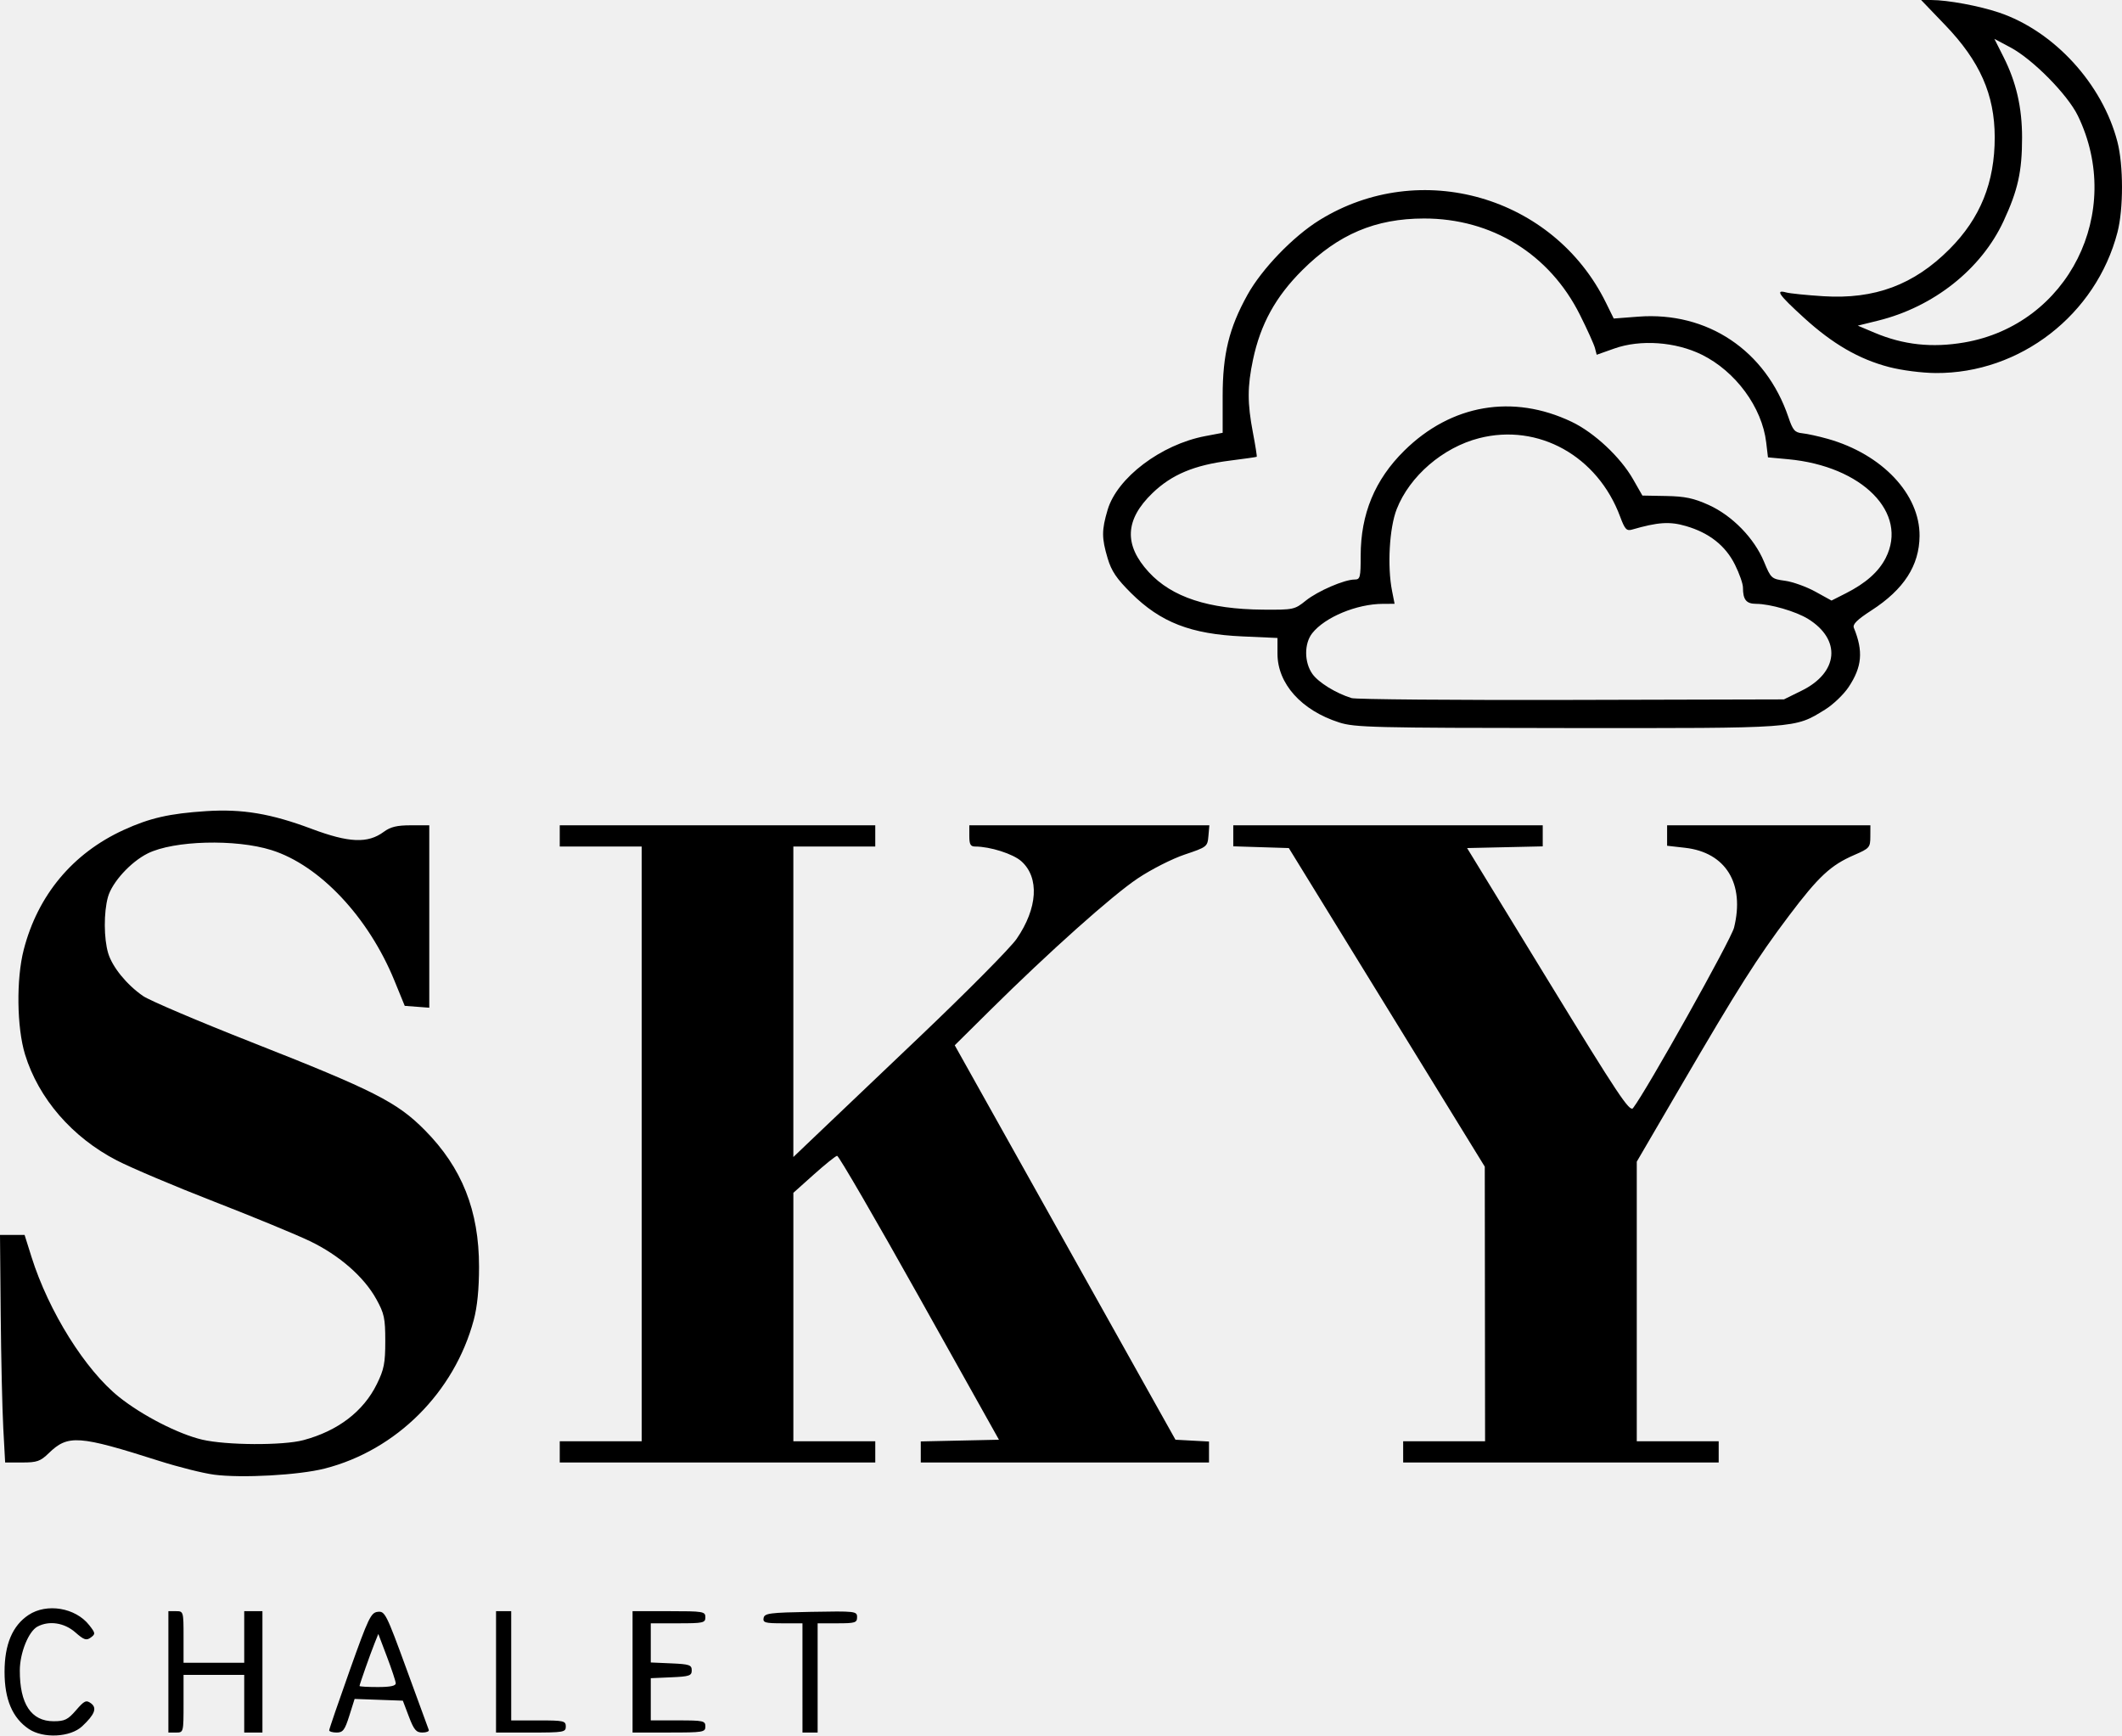
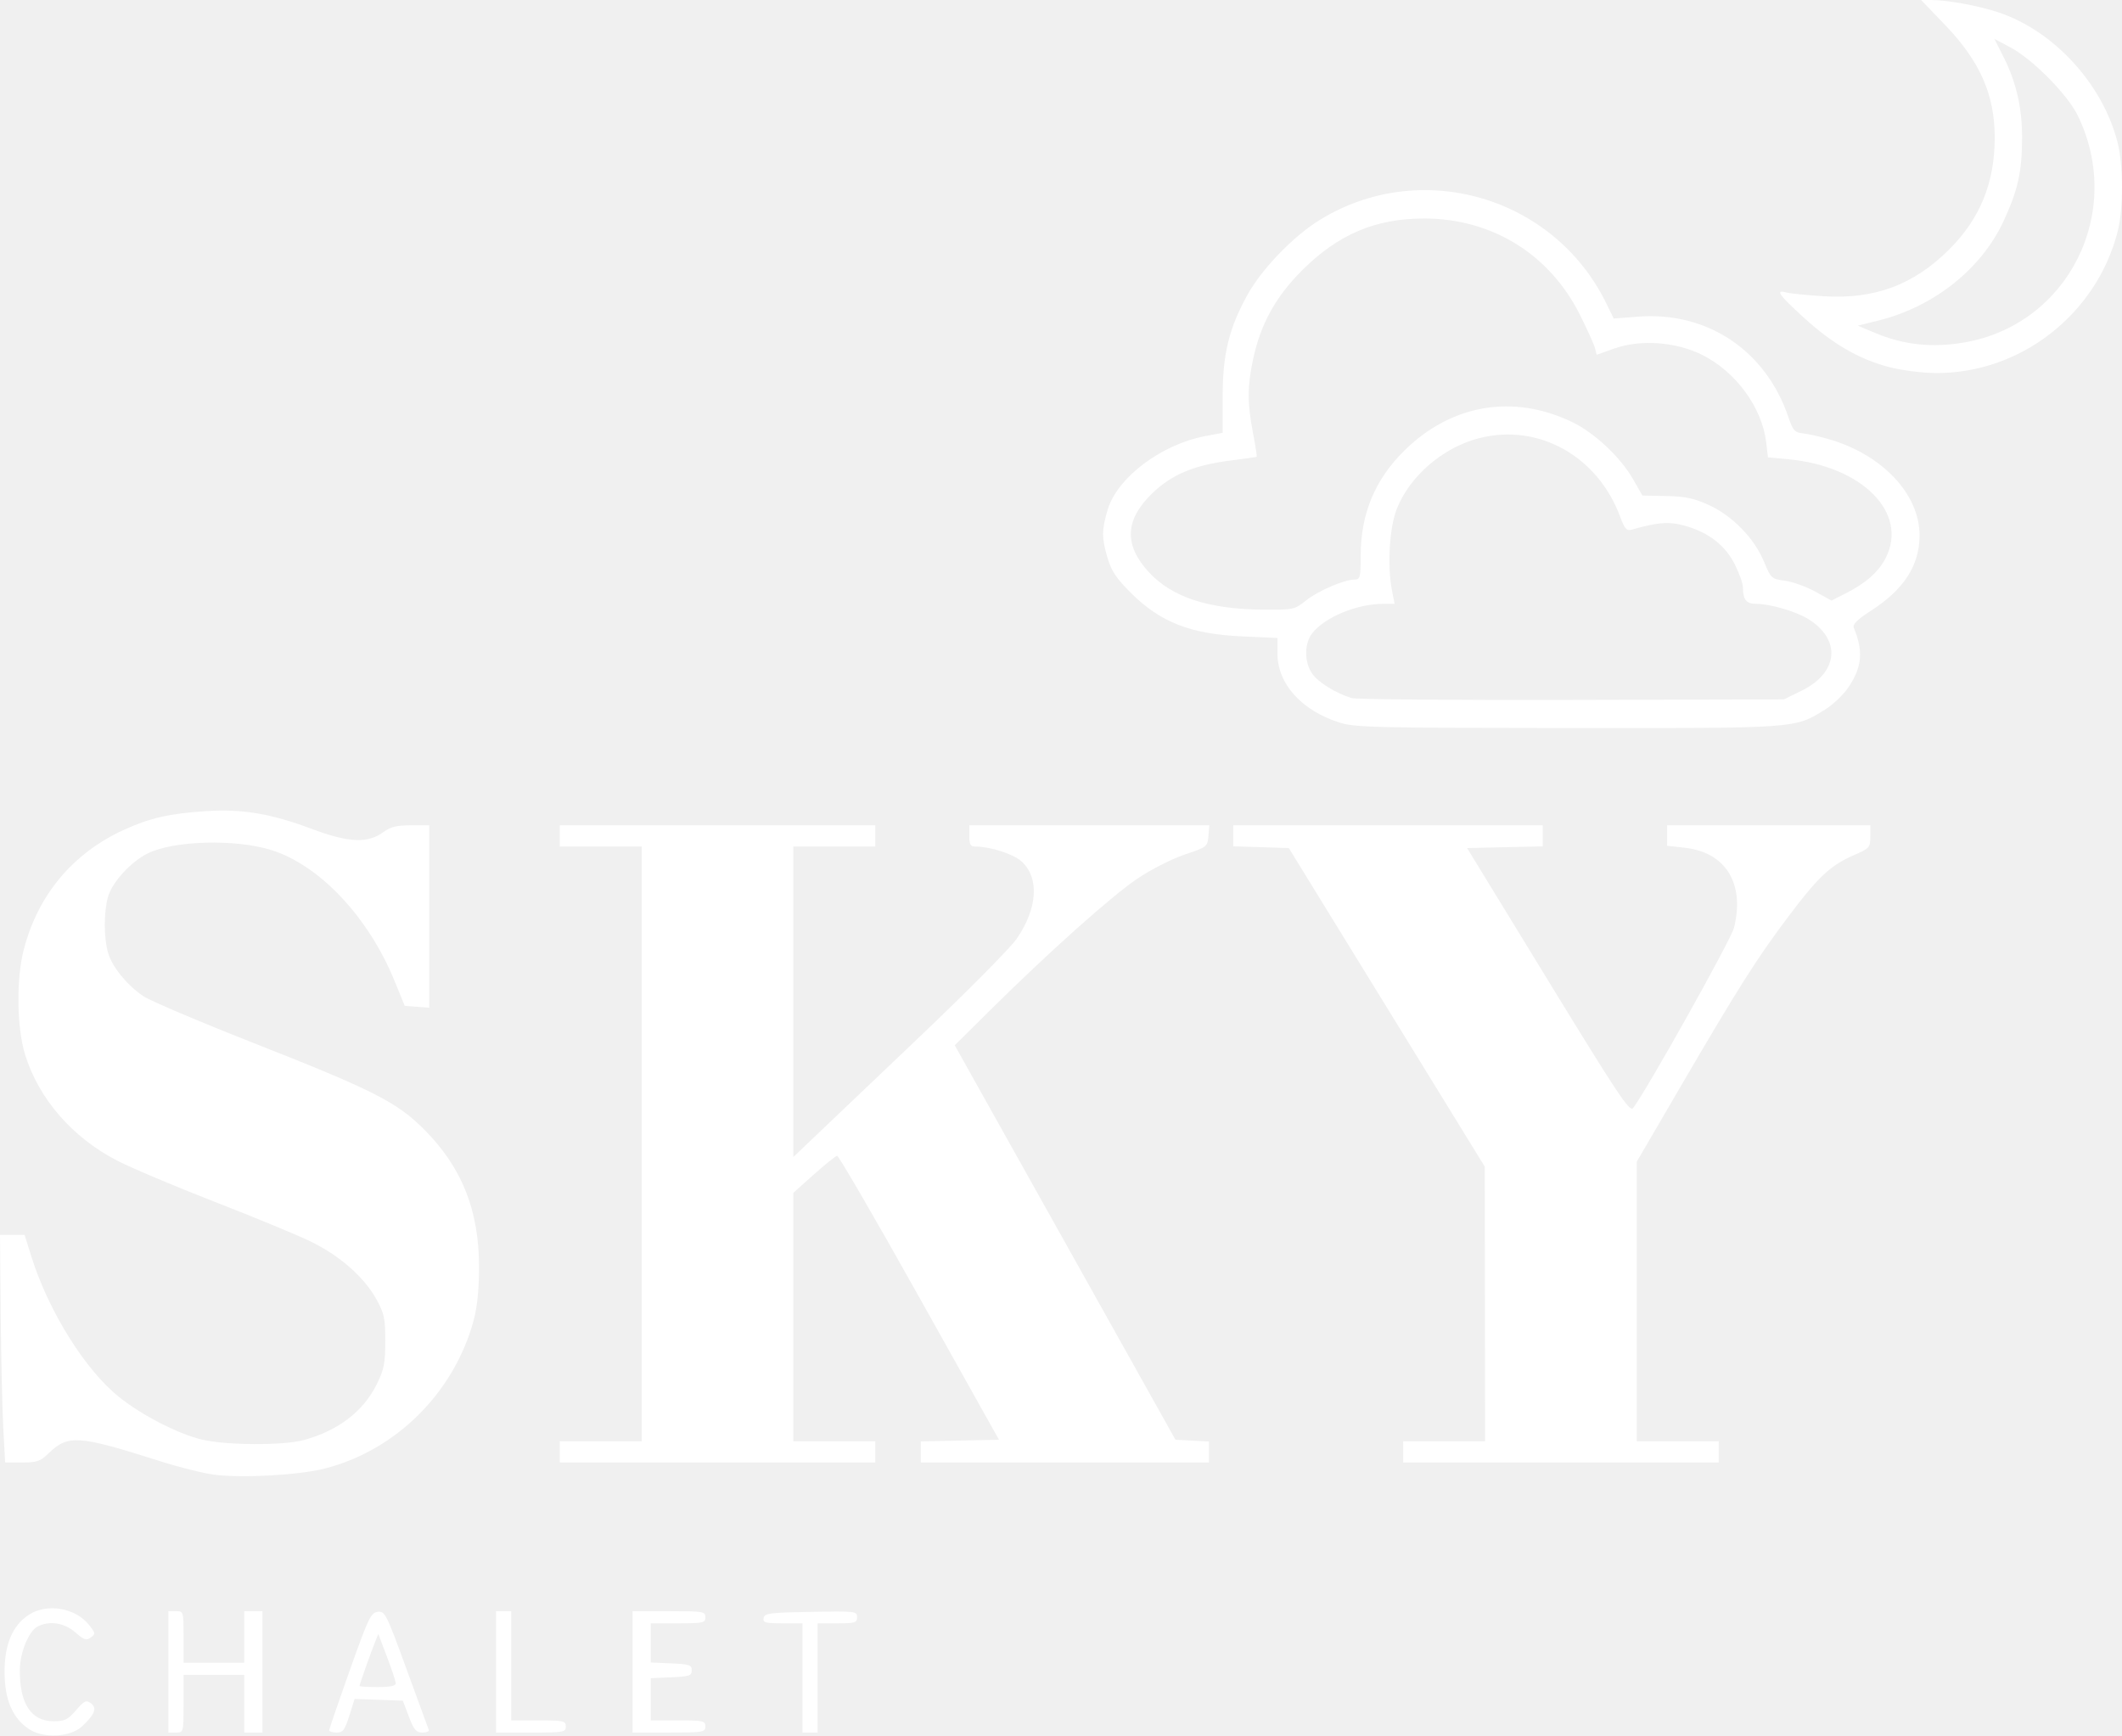
<svg xmlns="http://www.w3.org/2000/svg" width="185.06mm" height="151.335mm" viewBox="0 0 185.06 151.335" version="1.1" id="svg1" xml:space="preserve">
-   <defs id="defs1" />
-   <path style="fill:#000000" d="m 2.514,150.768 c -1.428,-0.958 -2.117,-2.578 -2.117,-4.982 0,-2.393 0.689,-4.028 2.09,-4.959 1.591,-1.057 4.093,-0.64 5.291,0.883 0.551,0.7 0.56,0.773 0.137,1.083 -0.384,0.281 -0.591,0.212 -1.349,-0.454 -0.957,-0.841 -2.285,-1.042 -3.298,-0.5 -0.778,0.416 -1.535,2.292 -1.54,3.815 -0.01,2.93 0.992,4.438 2.949,4.438 0.964,0 1.244,-0.137 1.952,-0.957 0.725,-0.839 0.885,-0.914 1.3,-0.61 0.556,0.406 0.339,0.976 -0.764,2.007 -1.031,0.964 -3.387,1.084 -4.651,0.236 z m 12.171,-4.982 v -5.292 h 0.661 c 0.654,0 0.661,0.026 0.661,2.249 v 2.249 h 2.646 2.646 v -2.249 -2.249 h 0.794 0.794 v 5.292 5.292 h -0.794 -0.794 v -2.514 -2.514 h -2.646 -2.646 v 2.514 c 0,2.505 -0.002,2.514 -0.661,2.514 h -0.661 z m 14.025,5.093 c 0.001,-0.109 0.807,-2.461 1.791,-5.226 1.633,-4.588 1.847,-5.034 2.445,-5.102 0.624,-0.072 0.746,0.17 2.508,4.997 1.019,2.79 1.892,5.175 1.94,5.301 0.049,0.125 -0.203,0.228 -0.56,0.228 -0.538,0 -0.737,-0.235 -1.175,-1.389 l -0.527,-1.389 -2.103,-0.076 -2.103,-0.076 -0.462,1.465 c -0.395,1.252 -0.556,1.465 -1.11,1.465 -0.356,0 -0.647,-0.089 -0.646,-0.198 z m 5.803,-4.101 c -0.009,-0.182 -0.354,-1.224 -0.768,-2.315 l -0.752,-1.984 -0.318,0.794 c -0.379,0.944 -1.321,3.616 -1.321,3.746 0,0.05 0.714,0.091 1.587,0.091 1.102,0 1.583,-0.101 1.572,-0.331 z m 8.747,-0.992 v -5.292 h 0.661 0.661 v 4.763 4.763 h 2.381 c 2.205,0 2.381,0.039 2.381,0.529 0,0.498 -0.176,0.529 -3.043,0.529 h -3.043 z m 11.906,0 v -5.292 h 3.175 c 2.999,0 3.175,0.029 3.175,0.529 0,0.49 -0.176,0.529 -2.381,0.529 h -2.381 v 1.708 1.708 l 1.786,0.078 c 1.583,0.069 1.786,0.138 1.786,0.607 0,0.469 -0.202,0.538 -1.786,0.607 l -1.786,0.078 v 1.84 1.84 h 2.381 c 2.205,0 2.381,0.039 2.381,0.529 0,0.5 -0.176,0.529 -3.175,0.529 h -3.175 z m 14.817,0.529 v -4.763 h -1.739 c -1.514,0 -1.728,-0.06 -1.65,-0.463 0.079,-0.413 0.525,-0.471 4.12,-0.536 3.896,-0.071 4.032,-0.055 4.032,0.463 0,0.483 -0.169,0.536 -1.72,0.536 h -1.72 v 4.763 4.763 h -0.661 -0.661 z M 18.653,128.588 c -0.946,-0.124 -3.089,-0.662 -4.763,-1.195 -7.038,-2.241 -7.957,-2.306 -9.636,-0.679 -0.736,0.713 -1.026,0.815 -2.323,0.815 H 0.449 l -0.162,-2.977 c -0.089,-1.637 -0.19,-6.102 -0.225,-9.922 L 2.0519357e-6,107.685 1.072,107.685 l 1.072,2.1e-4 0.603,1.918 c 1.496,4.755 4.697,9.873 7.646,12.223 2.021,1.611 5.159,3.22 7.231,3.709 2.106,0.496 7.052,0.522 8.833,0.046 3.01,-0.804 5.236,-2.503 6.408,-4.89 0.629,-1.281 0.735,-1.823 0.735,-3.747 0,-1.997 -0.088,-2.407 -0.783,-3.662 -1.078,-1.947 -3.234,-3.829 -5.794,-5.058 -1.185,-0.569 -4.944,-2.12 -8.352,-3.445 -3.409,-1.325 -7.223,-2.94 -8.478,-3.587 -3.893,-2.01 -6.828,-5.397 -8.008,-9.24 -0.723,-2.355 -0.777,-6.575 -0.115,-9.139 1.226,-4.754 4.27,-8.404 8.704,-10.436 2.286,-1.048 4.004,-1.44 7.216,-1.647 3.143,-0.203 5.641,0.216 9.172,1.54 3.279,1.229 4.913,1.297 6.313,0.262 0.584,-0.432 1.146,-0.566 2.364,-0.566 h 1.598 v 7.953 7.953 l -1.07,-0.081 -1.07,-0.081 -0.896,-2.192 c -2.267,-5.548 -6.521,-10.067 -10.722,-11.389 -3.131,-0.985 -8.531,-0.84 -10.799,0.291 -1.49,0.743 -3.11,2.52 -3.467,3.804 -0.372,1.341 -0.363,3.614 0.021,4.894 0.362,1.208 1.618,2.75 3.041,3.734 0.559,0.387 4.801,2.193 9.427,4.014 10.722,4.221 12.721,5.235 15.139,7.675 3.25,3.281 4.735,7.018 4.736,11.924 4.88e-4,1.935 -0.154,3.487 -0.46,4.63 -1.693,6.317 -6.753,11.365 -12.993,12.961 -2.26,0.578 -7.244,0.853 -9.672,0.533 z m 30.163,-1.985 v -0.926 h 3.572 3.572 V 99.748 73.819 h -3.572 -3.572 v -0.926 -0.926 h 13.758 13.758 v 0.926 0.926 h -3.572 -3.572 v 13.537 13.537 l 1.786,-1.704 c 0.982,-0.937 5.143,-4.898 9.247,-8.802 4.103,-3.904 7.9,-7.735 8.436,-8.514 1.842,-2.675 2.006,-5.345 0.416,-6.771 -0.718,-0.644 -2.725,-1.284 -4.023,-1.284 -0.413,0 -0.516,-0.184 -0.516,-0.926 v -0.926 h 10.467 10.467 l -0.082,0.942 c -0.08,0.92 -0.129,0.958 -2.066,1.608 -1.102,0.37 -2.925,1.296 -4.101,2.083 -2.236,1.497 -7.734,6.406 -12.873,11.496 l -3.083,3.053 9.625,17.198 9.625,17.198 1.462,0.079 1.462,0.079 v 0.913 0.913 H 92.869 80.301 v -0.918 -0.918 l 3.409,-0.074 3.409,-0.074 -6.936,-12.394 c -3.815,-6.817 -7.045,-12.381 -7.179,-12.364 -0.134,0.017 -1.047,0.75 -2.029,1.629 l -1.786,1.599 v 10.831 10.831 h 3.572 3.572 v 0.926 0.926 H 62.574 48.816 Z m 73.554,0 v -0.926 h 3.572 3.572 l -0.013,-11.972 -0.013,-11.972 -8.545,-13.891 -8.545,-13.891 -2.422,-0.076 -2.422,-0.076 v -0.916 -0.916 h 13.494 13.494 v 0.918 0.918 l -3.298,0.074 -3.298,0.074 7.068,11.554 c 6.111,9.99 7.114,11.495 7.405,11.119 1.174,-1.515 8.548,-14.686 8.807,-15.732 0.953,-3.839 -0.718,-6.563 -4.273,-6.965 l -1.564,-0.177 v -0.892 -0.892 h 8.864 8.864 l -0.005,0.992 c -0.004,0.944 -0.072,1.021 -1.411,1.601 -2.049,0.887 -3.107,1.873 -5.699,5.312 -2.767,3.672 -4.402,6.25 -9.448,14.897 l -3.811,6.529 v 12.19 12.19 h 3.572 3.572 v 0.926 0.926 h -13.758 -13.758 z m -5.58,-63.605 c -3.296,-1.055 -5.381,-3.379 -5.381,-6 v -1.367 l -3.052,-0.136 c -4.511,-0.201 -7.139,-1.222 -9.708,-3.772 -1.276,-1.266 -1.72,-1.925 -2.051,-3.038 -0.528,-1.778 -0.528,-2.457 -0.001,-4.231 0.832,-2.8 4.662,-5.694 8.504,-6.424 l 1.527,-0.29 v -3.193 c 0,-3.662 0.559,-5.946 2.163,-8.837 1.253,-2.259 3.979,-5.088 6.272,-6.51 8.785,-5.446 20.417,-2.1 24.989,7.19 l 0.682,1.386 2.136,-0.164 c 6.029,-0.463 11.127,2.948 13.097,8.765 0.388,1.145 0.554,1.337 1.219,1.405 0.424,0.043 1.42,0.262 2.214,0.486 4.739,1.338 8.038,4.829 8.005,8.472 -0.023,2.578 -1.366,4.656 -4.189,6.482 -1.26,0.815 -1.666,1.217 -1.54,1.525 0.834,2.04 0.715,3.395 -0.451,5.155 -0.434,0.656 -1.366,1.547 -2.071,1.981 -2.68,1.649 -2.257,1.619 -22.479,1.603 -16.931,-0.013 -18.525,-0.052 -19.886,-0.488 z m 40.329,-2.77 c 3.223,-1.583 3.481,-4.456 0.562,-6.26 -1.065,-0.658 -3.306,-1.308 -4.525,-1.313 -0.866,-0.003 -1.153,-0.358 -1.153,-1.428 0,-0.323 -0.314,-1.217 -0.697,-1.987 -0.829,-1.664 -2.246,-2.779 -4.283,-3.371 -1.413,-0.411 -2.428,-0.343 -4.7,0.313 -0.468,0.135 -0.623,-0.034 -1.025,-1.117 -1.964,-5.3 -7.134,-8.18 -12.305,-6.855 -3.156,0.808 -6.057,3.306 -7.186,6.187 -0.64,1.633 -0.831,4.978 -0.406,7.131 l 0.222,1.124 -1.015,0.003 c -2.287,0.007 -5.068,1.163 -6.17,2.565 -0.71,0.903 -0.702,2.537 0.018,3.549 0.533,0.748 2.048,1.682 3.417,2.105 0.364,0.113 8.996,0.184 19.182,0.159 l 18.521,-0.046 z m -43.245,-7.849 c 1.046,-0.841 3.366,-1.844 4.265,-1.844 0.48,0 0.526,-0.18 0.526,-2.069 0,-3.654 1.239,-6.64 3.805,-9.171 4.089,-4.033 9.471,-4.959 14.6,-2.511 1.965,0.938 4.246,3.071 5.348,5.001 l 0.816,1.428 2.069,0.038 c 1.649,0.03 2.404,0.19 3.716,0.783 2.051,0.928 3.977,2.905 4.822,4.95 0.601,1.454 0.648,1.496 1.837,1.659 0.671,0.092 1.857,0.518 2.635,0.946 l 1.415,0.78 1.259,-0.638 c 1.73,-0.877 2.85,-1.87 3.463,-3.071 2.004,-3.928 -2.029,-8.013 -8.506,-8.615 l -1.759,-0.163 -0.155,-1.308 c -0.362,-3.055 -2.67,-6.195 -5.621,-7.648 -2.285,-1.125 -5.345,-1.341 -7.612,-0.539 l -1.549,0.548 -0.152,-0.585 c -0.084,-0.322 -0.673,-1.627 -1.311,-2.9 -2.649,-5.296 -7.686,-8.405 -13.602,-8.397 -4.241,0.006 -7.466,1.375 -10.607,4.502 -2.329,2.318 -3.644,4.705 -4.301,7.806 -0.497,2.345 -0.498,3.798 -0.007,6.367 0.216,1.13 0.365,2.077 0.331,2.103 -0.034,0.026 -1.085,0.177 -2.334,0.334 -3.114,0.392 -5.078,1.215 -6.755,2.83 -2.41,2.321 -2.512,4.521 -0.319,6.9 2.011,2.181 5.205,3.229 9.956,3.266 2.655,0.02 2.754,-2.49e-4 3.726,-0.781 z m 50.86,-20.376 c -2.621,-0.686 -4.91,-2.014 -7.422,-4.305 -2.192,-1.999 -2.518,-2.465 -1.538,-2.197 0.327,0.09 1.786,0.238 3.241,0.33 4.479,0.282 7.895,-0.992 11,-4.105 2.689,-2.695 3.952,-5.822 3.945,-9.767 -0.007,-3.71 -1.29,-6.616 -4.313,-9.764 L 167.541,-1.3765785e-6 168.437,0.002 c 1.431,0.003 4.168,0.51 5.89,1.09 4.807,1.619 9.024,6.22 10.333,11.272 0.53,2.045 0.533,5.856 0.006,7.887 -1.864,7.191 -8.497,12.328 -15.852,12.278 -1.205,-0.008 -2.974,-0.236 -4.081,-0.526 z m 6.562,-2.139 c 9.081,-1.555 13.996,-11.361 9.913,-19.775 -0.893,-1.839 -3.929,-4.916 -5.873,-5.952 l -1.406,-0.749 0.792,1.568 c 1.115,2.208 1.623,4.413 1.623,7.041 0,2.959 -0.361,4.585 -1.618,7.293 -1.942,4.182 -6.095,7.474 -10.936,8.668 l -1.774,0.438 1.47,0.62 c 2.511,1.059 5,1.329 7.809,0.848 z" id="path1" />
+   <path style="fill:#FFF" d="m 2.514,150.768 c -1.428,-0.958 -2.117,-2.578 -2.117,-4.982 0,-2.393 0.689,-4.028 2.09,-4.959 1.591,-1.057 4.093,-0.64 5.291,0.883 0.551,0.7 0.56,0.773 0.137,1.083 -0.384,0.281 -0.591,0.212 -1.349,-0.454 -0.957,-0.841 -2.285,-1.042 -3.298,-0.5 -0.778,0.416 -1.535,2.292 -1.54,3.815 -0.01,2.93 0.992,4.438 2.949,4.438 0.964,0 1.244,-0.137 1.952,-0.957 0.725,-0.839 0.885,-0.914 1.3,-0.61 0.556,0.406 0.339,0.976 -0.764,2.007 -1.031,0.964 -3.387,1.084 -4.651,0.236 z m 12.171,-4.982 v -5.292 h 0.661 c 0.654,0 0.661,0.026 0.661,2.249 v 2.249 h 2.646 2.646 v -2.249 -2.249 h 0.794 0.794 v 5.292 5.292 h -0.794 -0.794 v -2.514 -2.514 h -2.646 -2.646 v 2.514 c 0,2.505 -0.002,2.514 -0.661,2.514 h -0.661 z m 14.025,5.093 c 0.001,-0.109 0.807,-2.461 1.791,-5.226 1.633,-4.588 1.847,-5.034 2.445,-5.102 0.624,-0.072 0.746,0.17 2.508,4.997 1.019,2.79 1.892,5.175 1.94,5.301 0.049,0.125 -0.203,0.228 -0.56,0.228 -0.538,0 -0.737,-0.235 -1.175,-1.389 l -0.527,-1.389 -2.103,-0.076 -2.103,-0.076 -0.462,1.465 c -0.395,1.252 -0.556,1.465 -1.11,1.465 -0.356,0 -0.647,-0.089 -0.646,-0.198 z m 5.803,-4.101 c -0.009,-0.182 -0.354,-1.224 -0.768,-2.315 l -0.752,-1.984 -0.318,0.794 c -0.379,0.944 -1.321,3.616 -1.321,3.746 0,0.05 0.714,0.091 1.587,0.091 1.102,0 1.583,-0.101 1.572,-0.331 z m 8.747,-0.992 v -5.292 h 0.661 0.661 v 4.763 4.763 h 2.381 c 2.205,0 2.381,0.039 2.381,0.529 0,0.498 -0.176,0.529 -3.043,0.529 h -3.043 z m 11.906,0 v -5.292 h 3.175 c 2.999,0 3.175,0.029 3.175,0.529 0,0.49 -0.176,0.529 -2.381,0.529 h -2.381 v 1.708 1.708 l 1.786,0.078 c 1.583,0.069 1.786,0.138 1.786,0.607 0,0.469 -0.202,0.538 -1.786,0.607 l -1.786,0.078 v 1.84 1.84 h 2.381 c 2.205,0 2.381,0.039 2.381,0.529 0,0.5 -0.176,0.529 -3.175,0.529 h -3.175 z m 14.817,0.529 v -4.763 h -1.739 c -1.514,0 -1.728,-0.06 -1.65,-0.463 0.079,-0.413 0.525,-0.471 4.12,-0.536 3.896,-0.071 4.032,-0.055 4.032,0.463 0,0.483 -0.169,0.536 -1.72,0.536 h -1.72 v 4.763 4.763 h -0.661 -0.661 z M 18.653,128.588 c -0.946,-0.124 -3.089,-0.662 -4.763,-1.195 -7.038,-2.241 -7.957,-2.306 -9.636,-0.679 -0.736,0.713 -1.026,0.815 -2.323,0.815 H 0.449 l -0.162,-2.977 c -0.089,-1.637 -0.19,-6.102 -0.225,-9.922 L 2.0519357e-6,107.685 1.072,107.685 l 1.072,2.1e-4 0.603,1.918 c 1.496,4.755 4.697,9.873 7.646,12.223 2.021,1.611 5.159,3.22 7.231,3.709 2.106,0.496 7.052,0.522 8.833,0.046 3.01,-0.804 5.236,-2.503 6.408,-4.89 0.629,-1.281 0.735,-1.823 0.735,-3.747 0,-1.997 -0.088,-2.407 -0.783,-3.662 -1.078,-1.947 -3.234,-3.829 -5.794,-5.058 -1.185,-0.569 -4.944,-2.12 -8.352,-3.445 -3.409,-1.325 -7.223,-2.94 -8.478,-3.587 -3.893,-2.01 -6.828,-5.397 -8.008,-9.24 -0.723,-2.355 -0.777,-6.575 -0.115,-9.139 1.226,-4.754 4.27,-8.404 8.704,-10.436 2.286,-1.048 4.004,-1.44 7.216,-1.647 3.143,-0.203 5.641,0.216 9.172,1.54 3.279,1.229 4.913,1.297 6.313,0.262 0.584,-0.432 1.146,-0.566 2.364,-0.566 h 1.598 v 7.953 7.953 l -1.07,-0.081 -1.07,-0.081 -0.896,-2.192 c -2.267,-5.548 -6.521,-10.067 -10.722,-11.389 -3.131,-0.985 -8.531,-0.84 -10.799,0.291 -1.49,0.743 -3.11,2.52 -3.467,3.804 -0.372,1.341 -0.363,3.614 0.021,4.894 0.362,1.208 1.618,2.75 3.041,3.734 0.559,0.387 4.801,2.193 9.427,4.014 10.722,4.221 12.721,5.235 15.139,7.675 3.25,3.281 4.735,7.018 4.736,11.924 4.88e-4,1.935 -0.154,3.487 -0.46,4.63 -1.693,6.317 -6.753,11.365 -12.993,12.961 -2.26,0.578 -7.244,0.853 -9.672,0.533 z m 30.163,-1.985 v -0.926 h 3.572 3.572 V 99.748 73.819 h -3.572 -3.572 v -0.926 -0.926 h 13.758 13.758 v 0.926 0.926 h -3.572 -3.572 v 13.537 13.537 l 1.786,-1.704 c 0.982,-0.937 5.143,-4.898 9.247,-8.802 4.103,-3.904 7.9,-7.735 8.436,-8.514 1.842,-2.675 2.006,-5.345 0.416,-6.771 -0.718,-0.644 -2.725,-1.284 -4.023,-1.284 -0.413,0 -0.516,-0.184 -0.516,-0.926 v -0.926 h 10.467 10.467 l -0.082,0.942 c -0.08,0.92 -0.129,0.958 -2.066,1.608 -1.102,0.37 -2.925,1.296 -4.101,2.083 -2.236,1.497 -7.734,6.406 -12.873,11.496 l -3.083,3.053 9.625,17.198 9.625,17.198 1.462,0.079 1.462,0.079 v 0.913 0.913 H 92.869 80.301 v -0.918 -0.918 l 3.409,-0.074 3.409,-0.074 -6.936,-12.394 c -3.815,-6.817 -7.045,-12.381 -7.179,-12.364 -0.134,0.017 -1.047,0.75 -2.029,1.629 l -1.786,1.599 v 10.831 10.831 h 3.572 3.572 v 0.926 0.926 H 62.574 48.816 Z m 73.554,0 v -0.926 h 3.572 3.572 l -0.013,-11.972 -0.013,-11.972 -8.545,-13.891 -8.545,-13.891 -2.422,-0.076 -2.422,-0.076 v -0.916 -0.916 h 13.494 13.494 v 0.918 0.918 l -3.298,0.074 -3.298,0.074 7.068,11.554 c 6.111,9.99 7.114,11.495 7.405,11.119 1.174,-1.515 8.548,-14.686 8.807,-15.732 0.953,-3.839 -0.718,-6.563 -4.273,-6.965 l -1.564,-0.177 v -0.892 -0.892 h 8.864 8.864 l -0.005,0.992 c -0.004,0.944 -0.072,1.021 -1.411,1.601 -2.049,0.887 -3.107,1.873 -5.699,5.312 -2.767,3.672 -4.402,6.25 -9.448,14.897 l -3.811,6.529 v 12.19 12.19 h 3.572 3.572 v 0.926 0.926 h -13.758 -13.758 z m -5.58,-63.605 c -3.296,-1.055 -5.381,-3.379 -5.381,-6 v -1.367 l -3.052,-0.136 c -4.511,-0.201 -7.139,-1.222 -9.708,-3.772 -1.276,-1.266 -1.72,-1.925 -2.051,-3.038 -0.528,-1.778 -0.528,-2.457 -0.001,-4.231 0.832,-2.8 4.662,-5.694 8.504,-6.424 l 1.527,-0.29 v -3.193 c 0,-3.662 0.559,-5.946 2.163,-8.837 1.253,-2.259 3.979,-5.088 6.272,-6.51 8.785,-5.446 20.417,-2.1 24.989,7.19 l 0.682,1.386 2.136,-0.164 c 6.029,-0.463 11.127,2.948 13.097,8.765 0.388,1.145 0.554,1.337 1.219,1.405 0.424,0.043 1.42,0.262 2.214,0.486 4.739,1.338 8.038,4.829 8.005,8.472 -0.023,2.578 -1.366,4.656 -4.189,6.482 -1.26,0.815 -1.666,1.217 -1.54,1.525 0.834,2.04 0.715,3.395 -0.451,5.155 -0.434,0.656 -1.366,1.547 -2.071,1.981 -2.68,1.649 -2.257,1.619 -22.479,1.603 -16.931,-0.013 -18.525,-0.052 -19.886,-0.488 z m 40.329,-2.77 c 3.223,-1.583 3.481,-4.456 0.562,-6.26 -1.065,-0.658 -3.306,-1.308 -4.525,-1.313 -0.866,-0.003 -1.153,-0.358 -1.153,-1.428 0,-0.323 -0.314,-1.217 -0.697,-1.987 -0.829,-1.664 -2.246,-2.779 -4.283,-3.371 -1.413,-0.411 -2.428,-0.343 -4.7,0.313 -0.468,0.135 -0.623,-0.034 -1.025,-1.117 -1.964,-5.3 -7.134,-8.18 -12.305,-6.855 -3.156,0.808 -6.057,3.306 -7.186,6.187 -0.64,1.633 -0.831,4.978 -0.406,7.131 l 0.222,1.124 -1.015,0.003 c -2.287,0.007 -5.068,1.163 -6.17,2.565 -0.71,0.903 -0.702,2.537 0.018,3.549 0.533,0.748 2.048,1.682 3.417,2.105 0.364,0.113 8.996,0.184 19.182,0.159 l 18.521,-0.046 z m -43.245,-7.849 c 1.046,-0.841 3.366,-1.844 4.265,-1.844 0.48,0 0.526,-0.18 0.526,-2.069 0,-3.654 1.239,-6.64 3.805,-9.171 4.089,-4.033 9.471,-4.959 14.6,-2.511 1.965,0.938 4.246,3.071 5.348,5.001 l 0.816,1.428 2.069,0.038 c 1.649,0.03 2.404,0.19 3.716,0.783 2.051,0.928 3.977,2.905 4.822,4.95 0.601,1.454 0.648,1.496 1.837,1.659 0.671,0.092 1.857,0.518 2.635,0.946 l 1.415,0.78 1.259,-0.638 c 1.73,-0.877 2.85,-1.87 3.463,-3.071 2.004,-3.928 -2.029,-8.013 -8.506,-8.615 l -1.759,-0.163 -0.155,-1.308 c -0.362,-3.055 -2.67,-6.195 -5.621,-7.648 -2.285,-1.125 -5.345,-1.341 -7.612,-0.539 l -1.549,0.548 -0.152,-0.585 c -0.084,-0.322 -0.673,-1.627 -1.311,-2.9 -2.649,-5.296 -7.686,-8.405 -13.602,-8.397 -4.241,0.006 -7.466,1.375 -10.607,4.502 -2.329,2.318 -3.644,4.705 -4.301,7.806 -0.497,2.345 -0.498,3.798 -0.007,6.367 0.216,1.13 0.365,2.077 0.331,2.103 -0.034,0.026 -1.085,0.177 -2.334,0.334 -3.114,0.392 -5.078,1.215 -6.755,2.83 -2.41,2.321 -2.512,4.521 -0.319,6.9 2.011,2.181 5.205,3.229 9.956,3.266 2.655,0.02 2.754,-2.49e-4 3.726,-0.781 z m 50.86,-20.376 c -2.621,-0.686 -4.91,-2.014 -7.422,-4.305 -2.192,-1.999 -2.518,-2.465 -1.538,-2.197 0.327,0.09 1.786,0.238 3.241,0.33 4.479,0.282 7.895,-0.992 11,-4.105 2.689,-2.695 3.952,-5.822 3.945,-9.767 -0.007,-3.71 -1.29,-6.616 -4.313,-9.764 L 167.541,-1.3765785e-6 168.437,0.002 c 1.431,0.003 4.168,0.51 5.89,1.09 4.807,1.619 9.024,6.22 10.333,11.272 0.53,2.045 0.533,5.856 0.006,7.887 -1.864,7.191 -8.497,12.328 -15.852,12.278 -1.205,-0.008 -2.974,-0.236 -4.081,-0.526 z m 6.562,-2.139 c 9.081,-1.555 13.996,-11.361 9.913,-19.775 -0.893,-1.839 -3.929,-4.916 -5.873,-5.952 l -1.406,-0.749 0.792,1.568 c 1.115,2.208 1.623,4.413 1.623,7.041 0,2.959 -0.361,4.585 -1.618,7.293 -1.942,4.182 -6.095,7.474 -10.936,8.668 l -1.774,0.438 1.47,0.62 c 2.511,1.059 5,1.329 7.809,0.848 z" id="path1" />
</svg>
